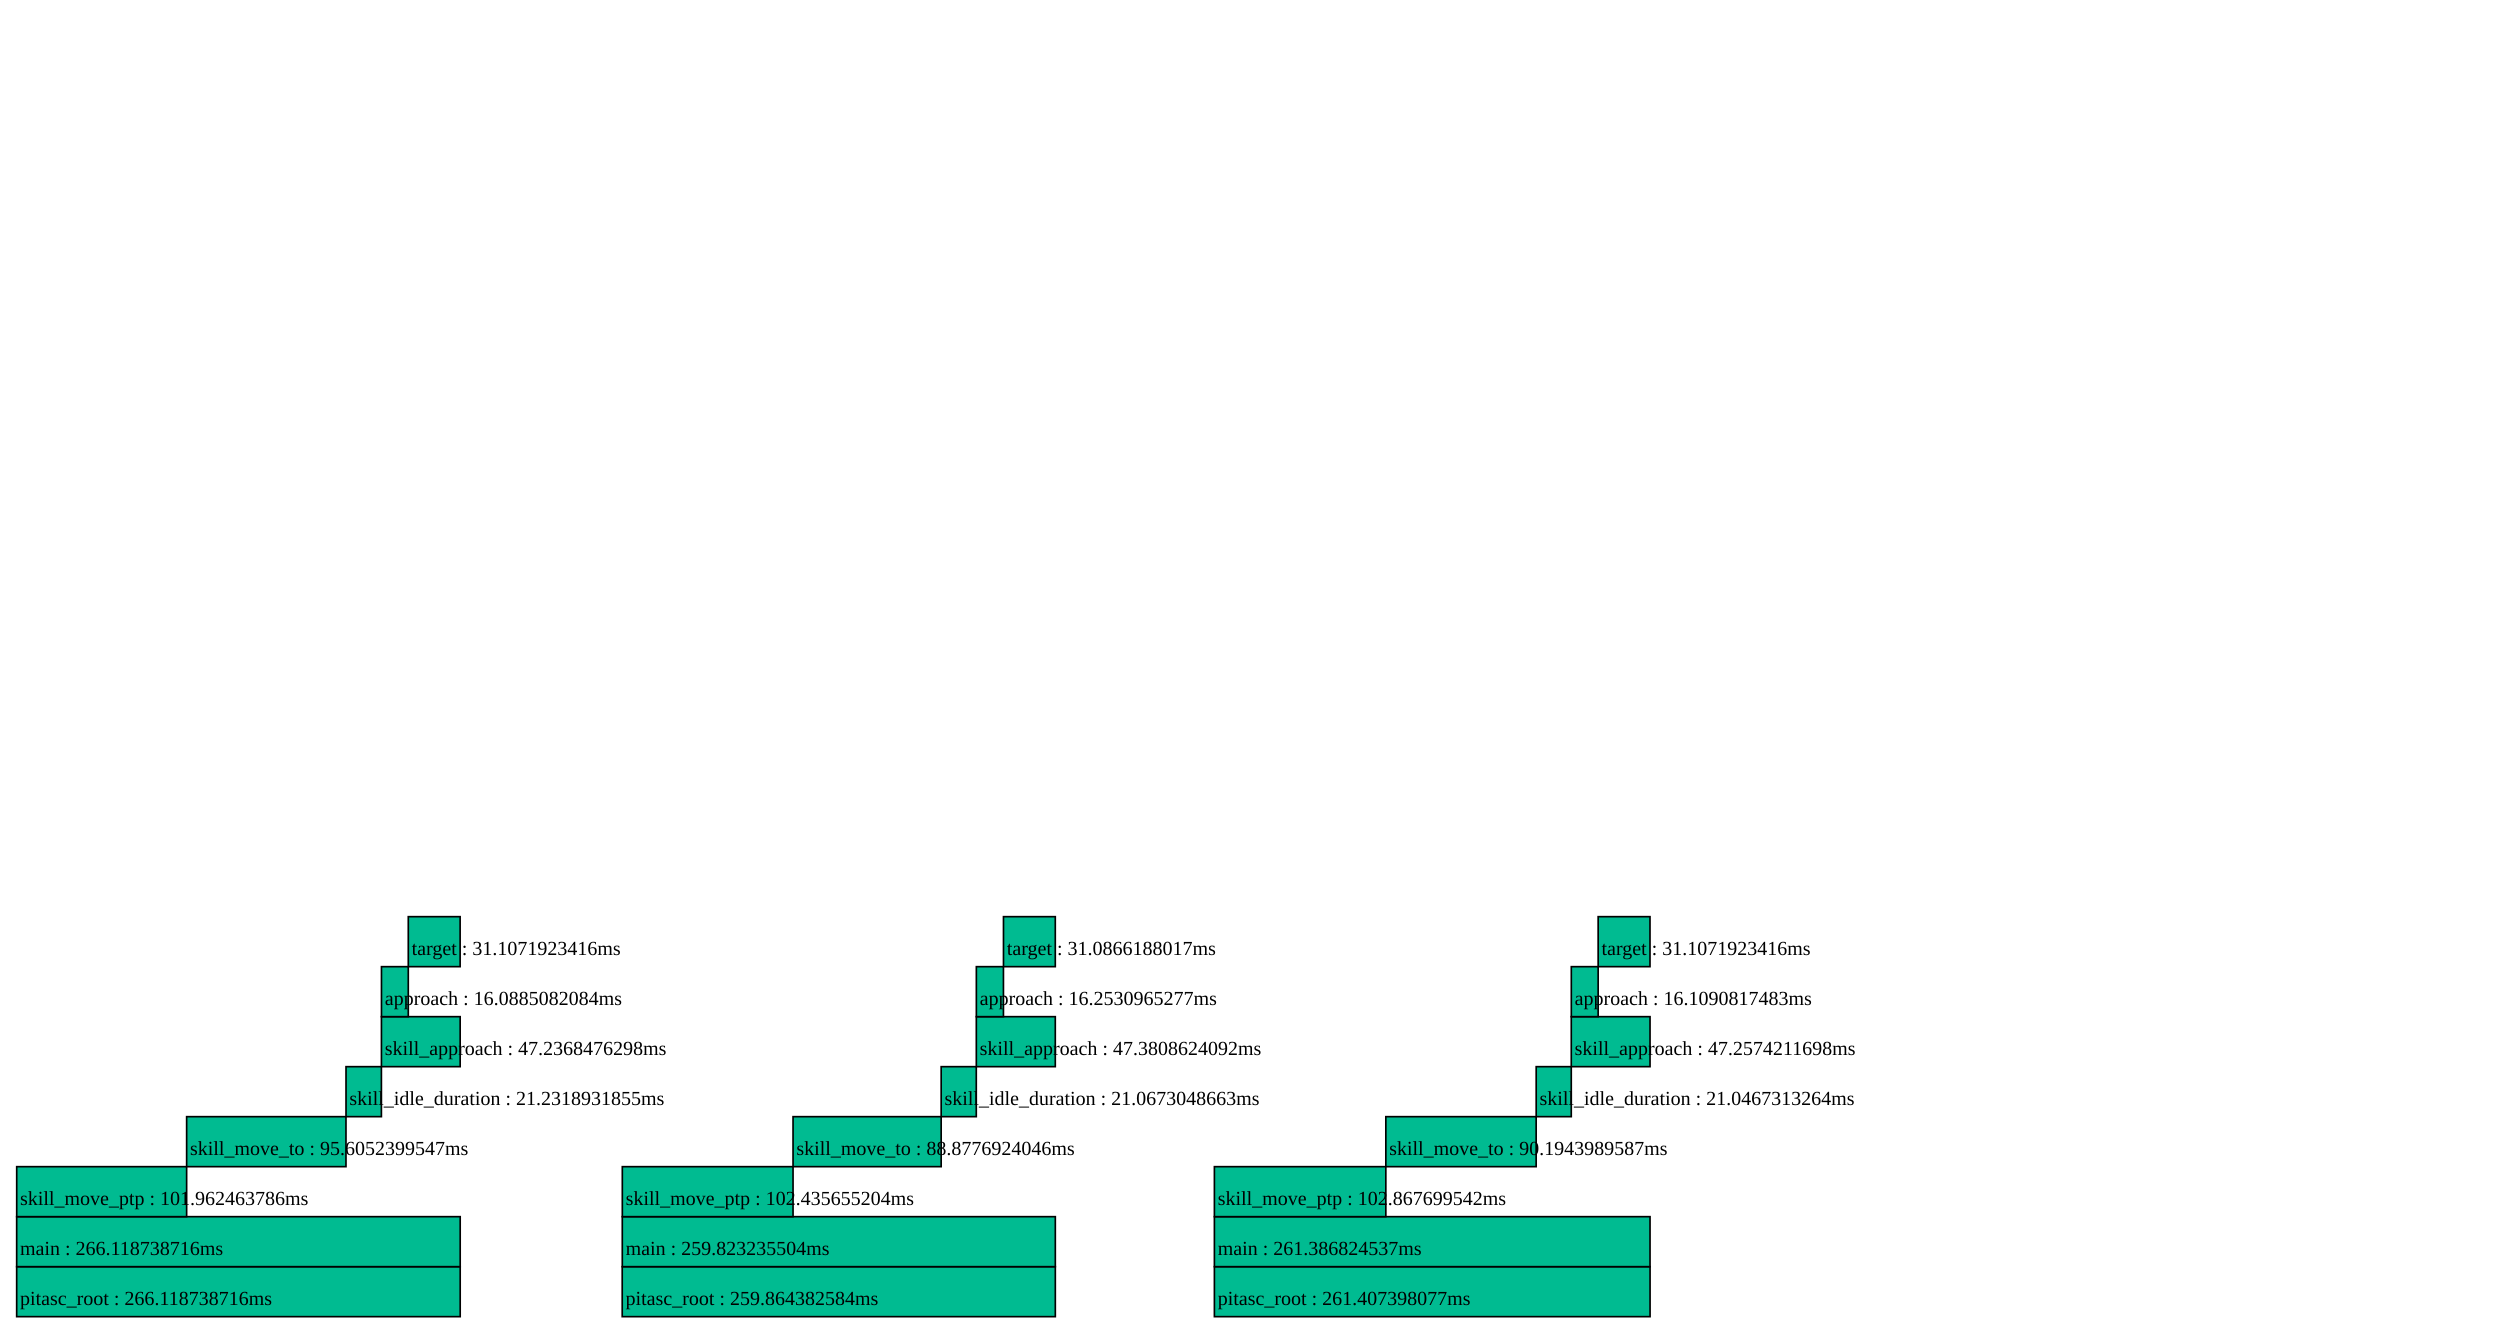
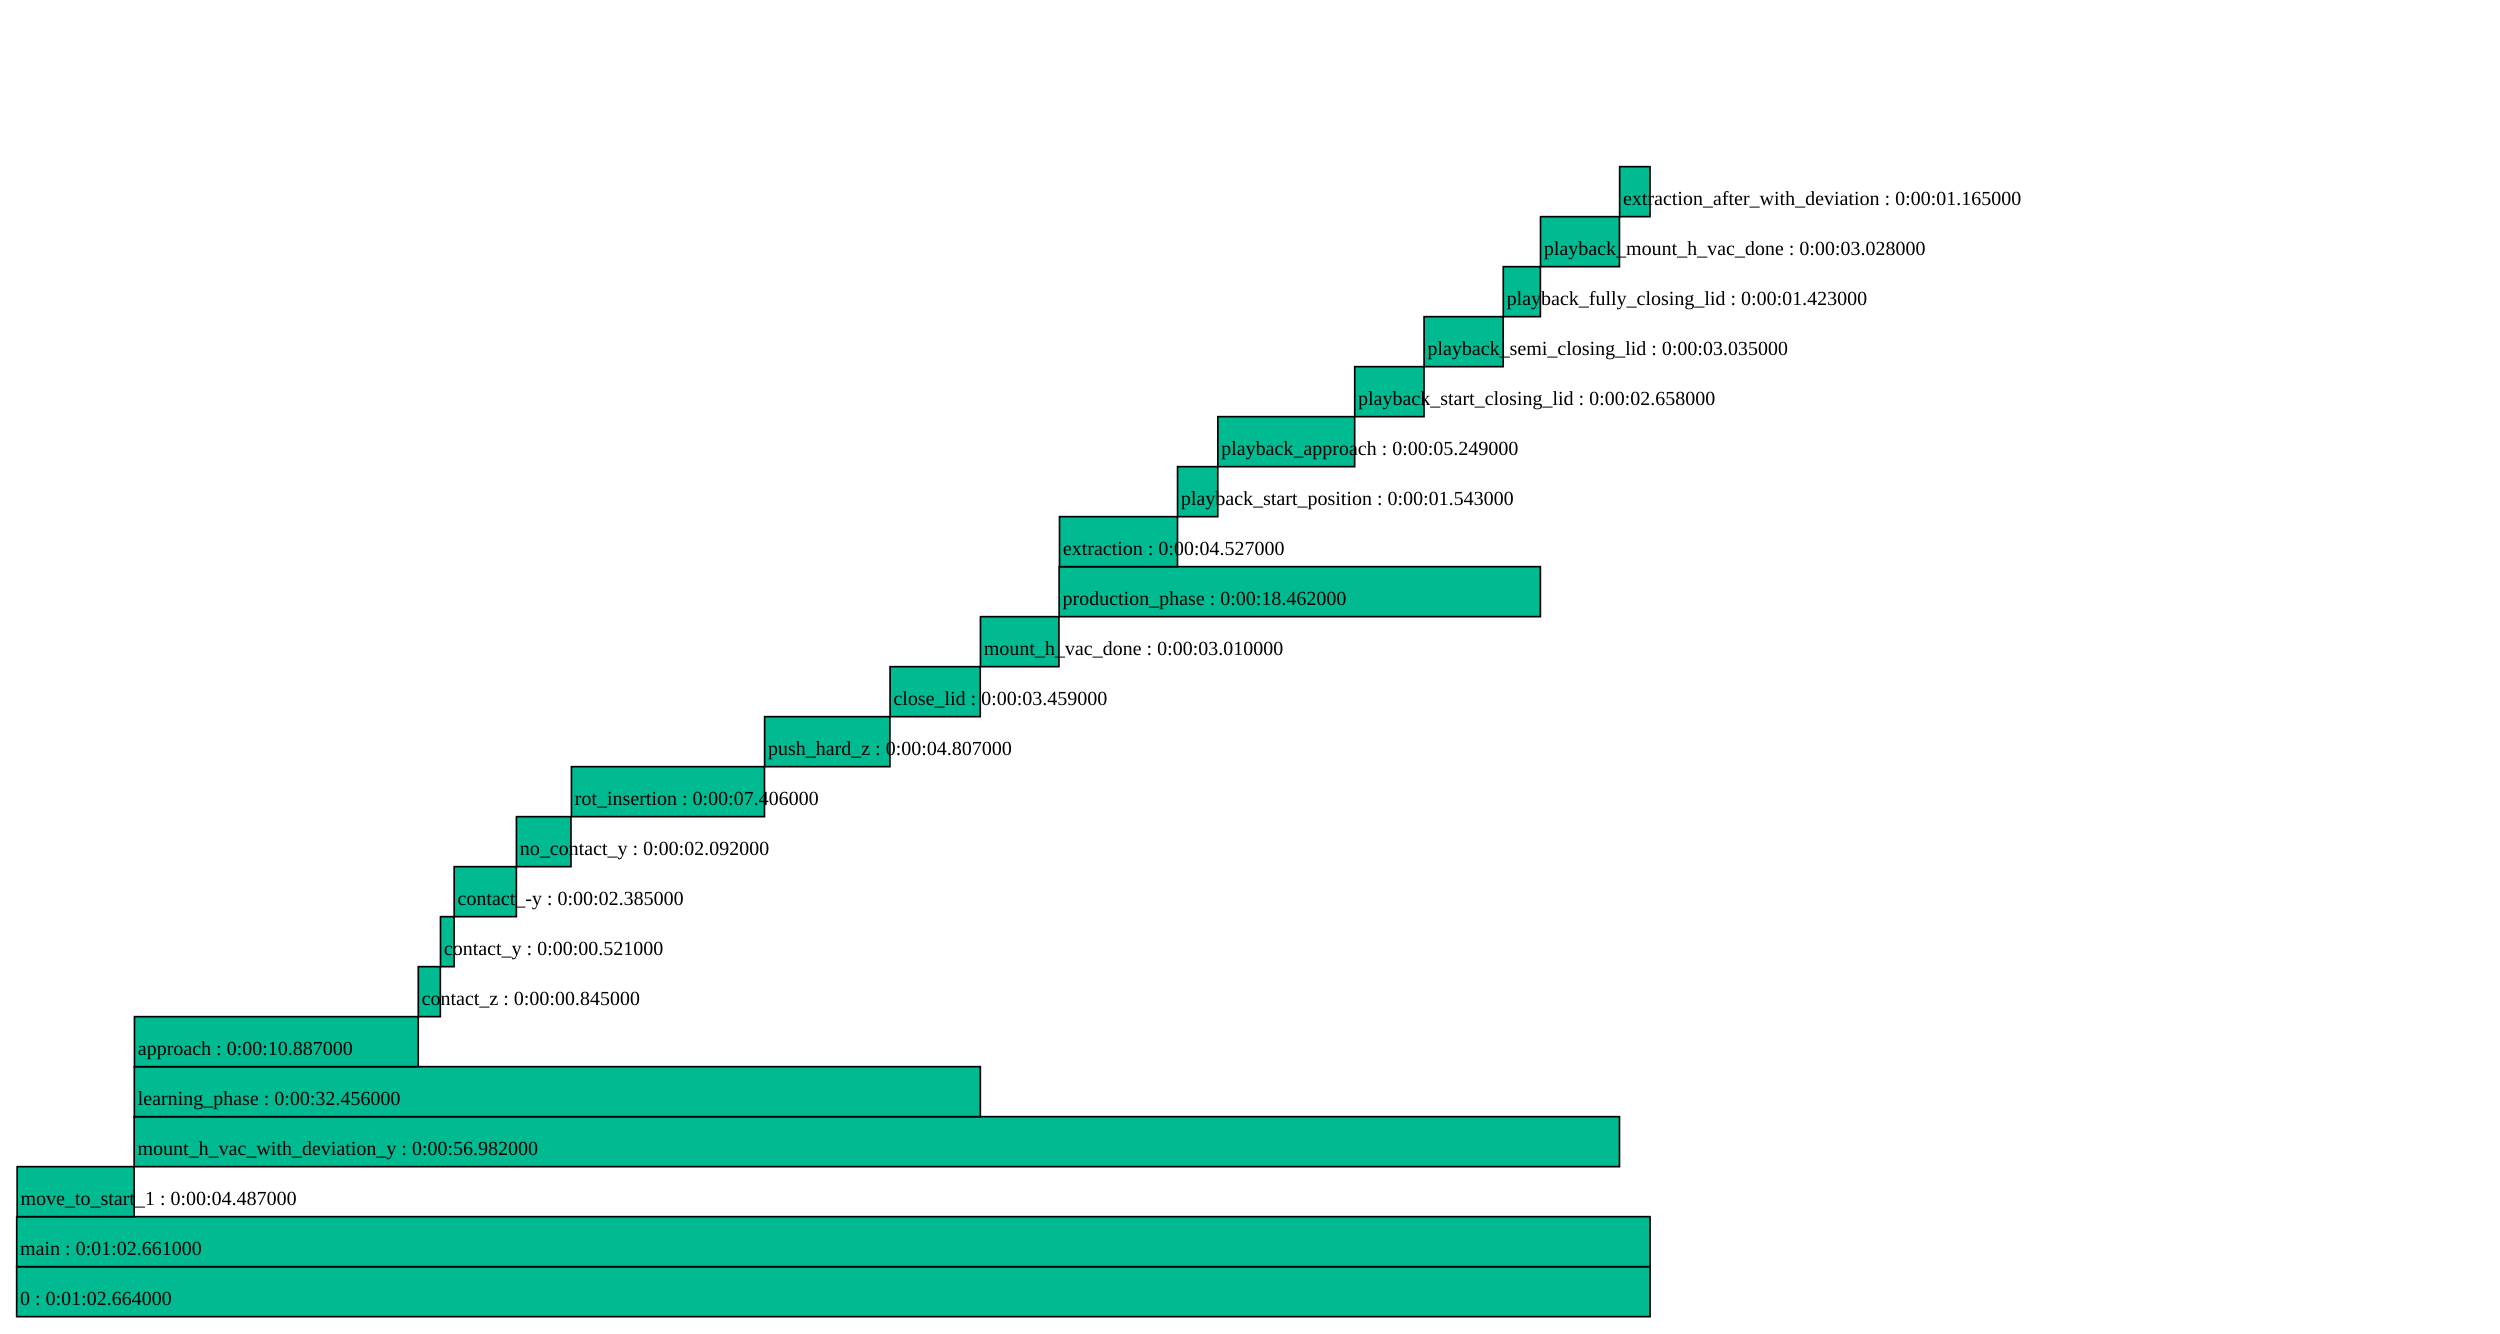
<svg xmlns="http://www.w3.org/2000/svg" baseProfile="full" height="800" version="1.1" width="1500">
  <defs />
-   <rect fill="rgb(0, 187, 145)" height="30" stroke="black" stroke-width="1" width="266.119" x="10.0" y="760" />
-   <text x="12.0" y="783">pitasc_root : 266.118738716ms</text>
-   <rect fill="rgb(0, 187, 145)" height="30" stroke="black" stroke-width="1" width="266.119" x="10.0" y="730" />
-   <text x="12.0" y="753">main : 266.118738716ms</text>
-   <rect fill="rgb(0, 187, 145)" height="30" stroke="black" stroke-width="1" width="101.962" x="10.021" y="700" />
-   <text x="12.021" y="723">skill_move_ptp : 101.962463786ms</text>
-   <rect fill="rgb(0, 187, 145)" height="30" stroke="black" stroke-width="1" width="95.605" x="111.983" y="670" />
-   <text x="113.983" y="693">skill_move_to : 95.6052399547ms</text>
-   <rect fill="rgb(0, 187, 145)" height="30" stroke="black" stroke-width="1" width="21.232" x="207.609" y="640" />
-   <text x="209.609" y="663">skill_idle_duration : 21.2318931855ms</text>
-   <rect fill="rgb(0, 187, 145)" height="30" stroke="black" stroke-width="1" width="47.237" x="228.861" y="610" />
-   <text x="230.861" y="633">skill_approach : 47.2368476298ms</text>
-   <rect fill="rgb(0, 187, 145)" height="30" stroke="black" stroke-width="1" width="16.089" x="228.882" y="580" />
-   <text x="230.882" y="603">approach : 16.0885082084ms</text>
-   <rect fill="rgb(0, 187, 145)" height="30" stroke="black" stroke-width="1" width="31.107" x="244.97" y="550" />
-   <text x="246.97" y="573">target : 31.1071923416ms</text>
-   <rect fill="rgb(0, 187, 145)" height="30" stroke="black" stroke-width="1" width="259.864" x="373.329" y="760" />
-   <text x="375.329" y="783">pitasc_root : 259.864382584ms</text>
-   <rect fill="rgb(0, 187, 145)" height="30" stroke="black" stroke-width="1" width="259.823" x="373.37" y="730" />
-   <text x="375.37" y="753">main : 259.823235504ms</text>
-   <rect fill="rgb(0, 187, 145)" height="30" stroke="black" stroke-width="1" width="102.436" x="373.39" y="700" />
-   <text x="375.39" y="723">skill_move_ptp : 102.435655204ms</text>
-   <rect fill="rgb(0, 187, 145)" height="30" stroke="black" stroke-width="1" width="88.878" x="475.826" y="670" />
-   <text x="477.826" y="693">skill_move_to : 88.8776924046ms</text>
-   <rect fill="rgb(0, 187, 145)" height="30" stroke="black" stroke-width="1" width="21.067" x="564.704" y="640" />
-   <text x="566.704" y="663">skill_idle_duration : 21.0673048663ms</text>
-   <rect fill="rgb(0, 187, 145)" height="30" stroke="black" stroke-width="1" width="47.381" x="585.792" y="610" />
-   <text x="587.792" y="633">skill_approach : 47.3808624092ms</text>
-   <rect fill="rgb(0, 187, 145)" height="30" stroke="black" stroke-width="1" width="16.253" x="585.812" y="580" />
-   <text x="587.812" y="603">approach : 16.2530965277ms</text>
-   <rect fill="rgb(0, 187, 145)" height="30" stroke="black" stroke-width="1" width="31.087" x="602.086" y="550" />
-   <text x="604.086" y="573">target : 31.0866188017ms</text>
-   <rect fill="rgb(0, 187, 145)" height="30" stroke="black" stroke-width="1" width="261.407" x="728.634" y="760" />
-   <text x="730.634" y="783">pitasc_root : 261.407398077ms</text>
-   <rect fill="rgb(0, 187, 145)" height="30" stroke="black" stroke-width="1" width="261.387" x="728.634" y="730" />
-   <text x="730.634" y="753">main : 261.386824537ms</text>
-   <rect fill="rgb(0, 187, 145)" height="30" stroke="black" stroke-width="1" width="102.868" x="728.634" y="700" />
-   <text x="730.634" y="723">skill_move_ptp : 102.867699542ms</text>
-   <rect fill="rgb(0, 187, 145)" height="30" stroke="black" stroke-width="1" width="90.194" x="831.501" y="670" />
-   <text x="833.501" y="693">skill_move_to : 90.1943989587ms</text>
-   <rect fill="rgb(0, 187, 145)" height="30" stroke="black" stroke-width="1" width="21.047" x="921.716" y="640" />
-   <text x="923.716" y="663">skill_idle_duration : 21.0467313264ms</text>
-   <rect fill="rgb(0, 187, 145)" height="30" stroke="black" stroke-width="1" width="47.257" x="942.763" y="610" />
-   <text x="944.763" y="633">skill_approach : 47.2574211698ms</text>
-   <rect fill="rgb(0, 187, 145)" height="30" stroke="black" stroke-width="1" width="16.109" x="942.784" y="580" />
-   <text x="944.784" y="603">approach : 16.1090817483ms</text>
-   <rect fill="rgb(0, 187, 145)" height="30" stroke="black" stroke-width="1" width="31.107" x="958.893" y="550" />
-   <text x="960.893" y="573">target : 31.1071923416ms</text>
+   <rect fill="rgb(0, 187, 145)" height="30" stroke="black" stroke-width="1" width="980.047" x="10.0" y="760" />
+   <text x="12.0" y="783">0 : 0:01:02.664000</text>
+   <rect fill="rgb(0, 187, 145)" height="30" stroke="black" stroke-width="1" width="980.0" x="10.031" y="730" />
+   <text x="12.031" y="753">main : 0:01:02.661000</text>
+   <rect fill="rgb(0, 187, 145)" height="30" stroke="black" stroke-width="1" width="70.175" x="10.297" y="700" />
+   <text x="12.297" y="723">move_to_start_1 : 0:00:04.487000</text>
+   <rect fill="rgb(0, 187, 145)" height="30" stroke="black" stroke-width="1" width="891.182" x="80.504" y="670" />
+   <text x="82.504" y="693">mount_h_vac_with_deviation_y : 0:00:56.982000</text>
+   <rect fill="rgb(0, 187, 145)" height="30" stroke="black" stroke-width="1" width="507.602" x="80.598" y="640" />
+   <text x="82.598" y="663">learning_phase : 0:00:32.456000</text>
+   <rect fill="rgb(0, 187, 145)" height="30" stroke="black" stroke-width="1" width="170.27" x="80.676" y="610" />
+   <text x="82.676" y="633">approach : 0:00:10.887000</text>
+   <rect fill="rgb(0, 187, 145)" height="30" stroke="black" stroke-width="1" width="13.216" x="250.977" y="580" />
+   <text x="252.977" y="603">contact_z : 0:00:00.845000</text>
+   <rect fill="rgb(0, 187, 145)" height="30" stroke="black" stroke-width="1" width="8.148" x="264.302" y="550" />
+   <text x="266.302" y="573">contact_y : 0:00:00.521000</text>
+   <rect fill="rgb(0, 187, 145)" height="30" stroke="black" stroke-width="1" width="37.301" x="272.513" y="520" />
+   <text x="274.513" y="543">contact_-y : 0:00:02.385000</text>
+   <rect fill="rgb(0, 187, 145)" height="30" stroke="black" stroke-width="1" width="32.718" x="309.86" y="490" />
+   <text x="311.86" y="513">no_contact_y : 0:00:02.092000</text>
+   <rect fill="rgb(0, 187, 145)" height="30" stroke="black" stroke-width="1" width="115.828" x="342.86" y="460" />
+   <text x="344.86" y="483">rot_insertion : 0:00:07.406000</text>
+   <rect fill="rgb(0, 187, 145)" height="30" stroke="black" stroke-width="1" width="75.18" x="458.766" y="430" />
+   <text x="460.766" y="453">push_hard_z : 0:00:04.807000</text>
+   <rect fill="rgb(0, 187, 145)" height="30" stroke="black" stroke-width="1" width="54.098" x="534.04" y="400" />
+   <text x="536.04" y="423">close_lid : 0:00:03.459000</text>
+   <rect fill="rgb(0, 187, 145)" height="30" stroke="black" stroke-width="1" width="47.076" x="588.278" y="370" />
+   <text x="590.278" y="393">mount_h_vac_done : 0:00:03.010000</text>
+   <rect fill="rgb(0, 187, 145)" height="30" stroke="black" stroke-width="1" width="288.74" x="635.495" y="340" />
+   <text x="637.495" y="363">production_phase : 0:00:18.462000</text>
+   <rect fill="rgb(0, 187, 145)" height="30" stroke="black" stroke-width="1" width="70.801" x="635.698" y="310" />
+   <text x="637.698" y="333">extraction : 0:00:04.527000</text>
+   <rect fill="rgb(0, 187, 145)" height="30" stroke="black" stroke-width="1" width="24.132" x="706.53" y="280" />
+   <text x="708.53" y="303">playback_start_position : 0:00:01.543000</text>
+   <rect fill="rgb(0, 187, 145)" height="30" stroke="black" stroke-width="1" width="82.093" x="730.709" y="250" />
+   <text x="732.709" y="273">playback_approach : 0:00:05.249000</text>
+   <rect fill="rgb(0, 187, 145)" height="30" stroke="black" stroke-width="1" width="41.57" x="812.833" y="220" />
+   <text x="814.833" y="243">playback_start_closing_lid : 0:00:02.658000</text>
+   <rect fill="rgb(0, 187, 145)" height="30" stroke="black" stroke-width="1" width="47.467" x="854.451" y="190" />
+   <text x="856.451" y="213">playback_semi_closing_lid : 0:00:03.035000</text>
+   <rect fill="rgb(0, 187, 145)" height="30" stroke="black" stroke-width="1" width="22.255" x="901.964" y="160" />
+   <text x="903.964" y="183">playback_fully_closing_lid : 0:00:01.423000</text>
+   <rect fill="rgb(0, 187, 145)" height="30" stroke="black" stroke-width="1" width="47.357" x="924.313" y="130" />
+   <text x="926.313" y="153">playback_mount_h_vac_done : 0:00:03.028000</text>
+   <rect fill="rgb(0, 187, 145)" height="30" stroke="black" stroke-width="1" width="18.22" x="971.78" y="100" />
+   <text x="973.78" y="123">extraction_after_with_deviation : 0:00:01.165000</text>
</svg>
